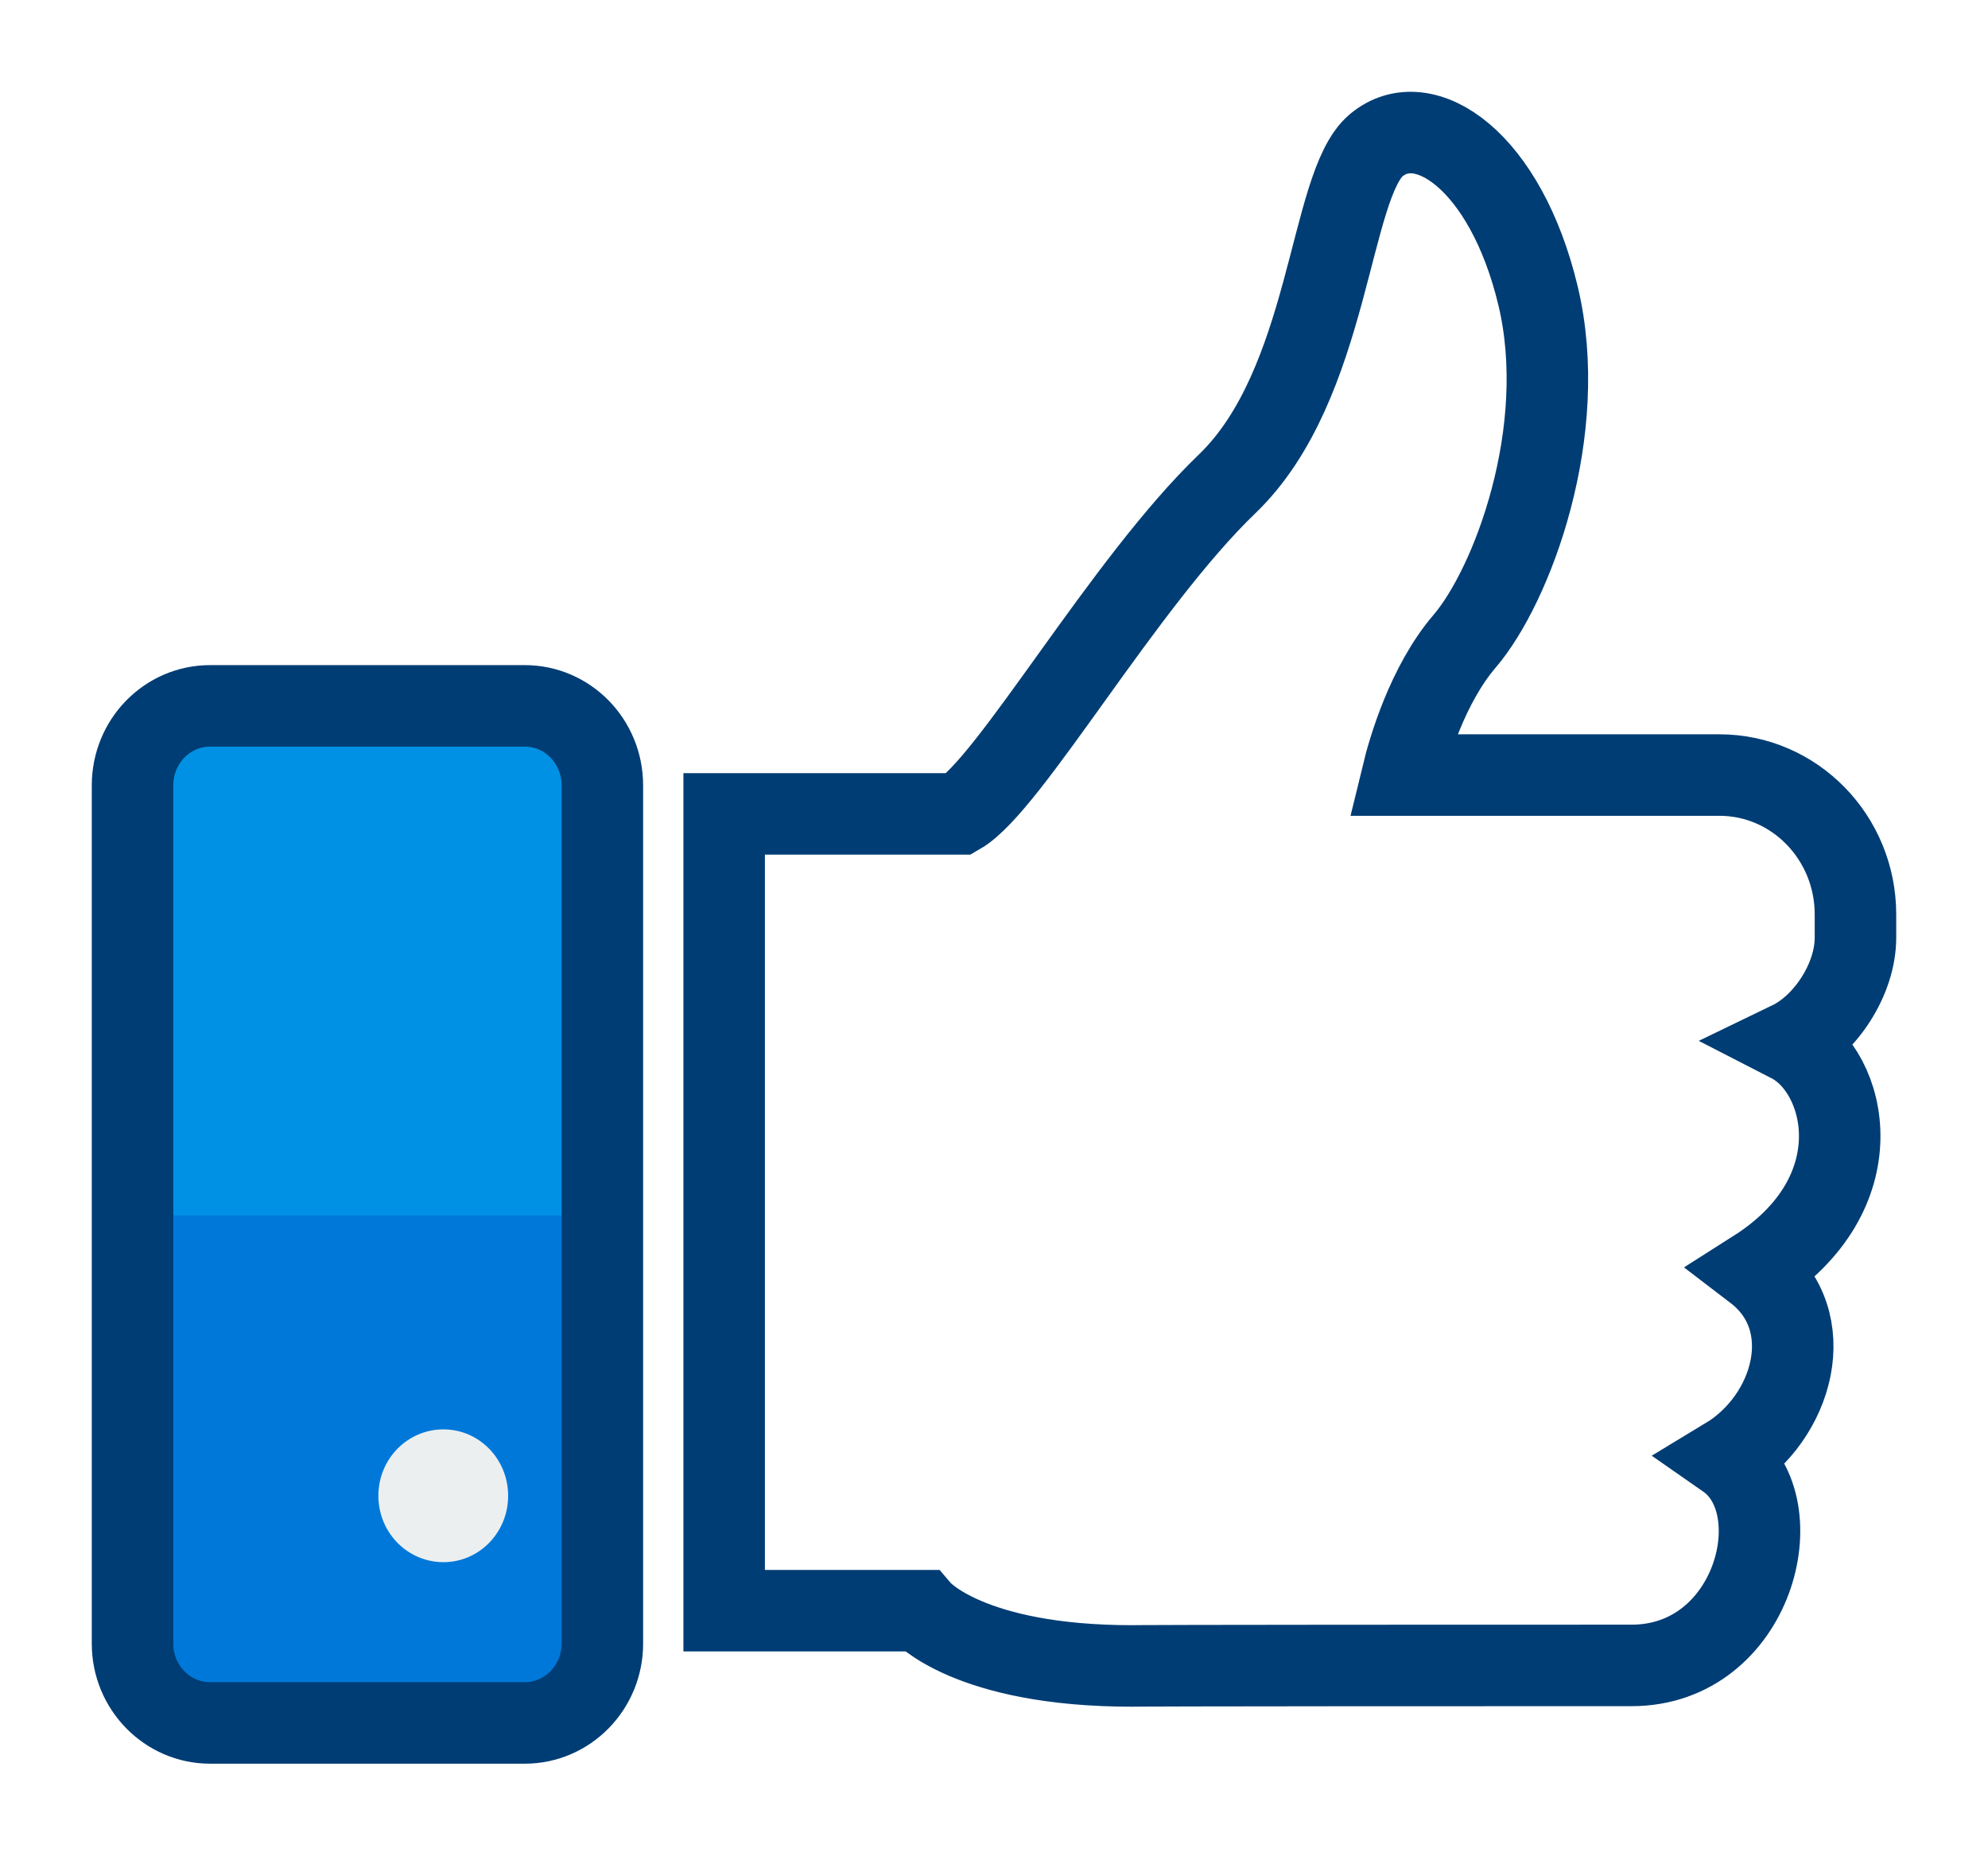
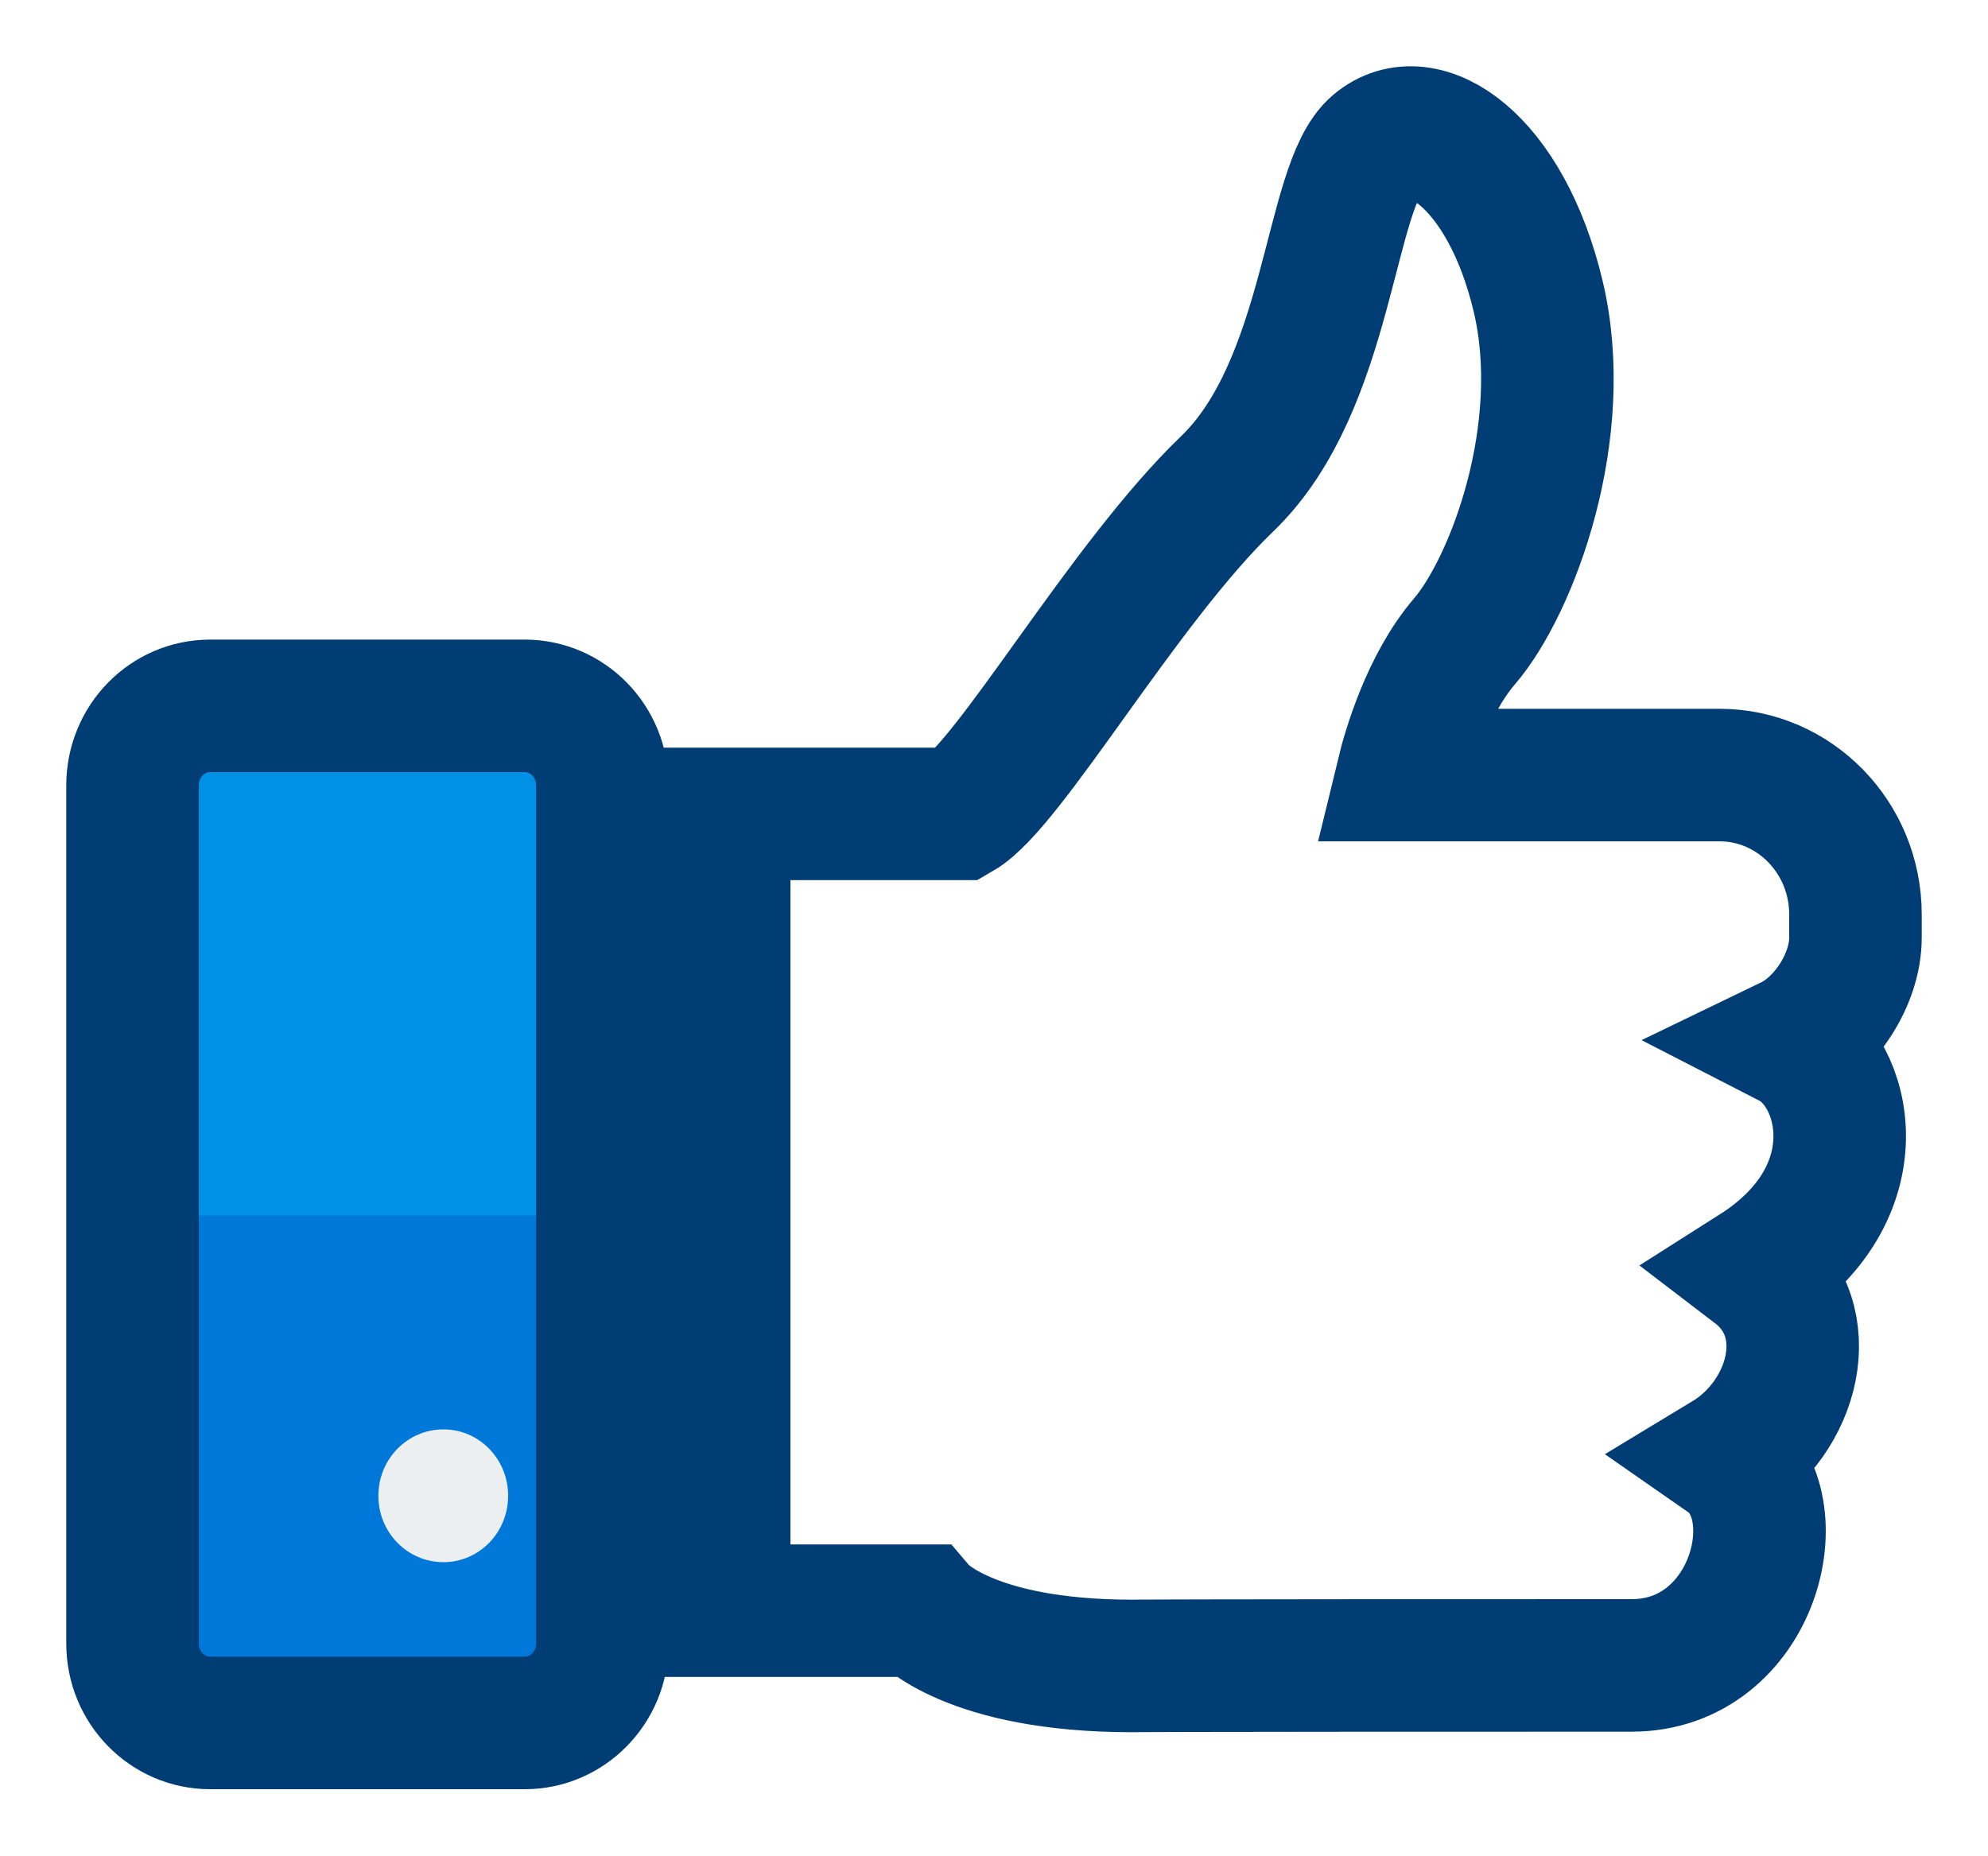
<svg xmlns="http://www.w3.org/2000/svg" width="15" height="14" viewBox="0 0 15 14" fill="none">
  <path d="M1 12.402C1 12.733 1.263 13 1.585 13H3.96C4.282 13 4.545 12.733 4.545 12.402V5.926C4.545 5.594 4.282 5.326 3.96 5.326H1.585C1.263 5.326 1 5.594 1 5.926V12.402Z" fill="#0091E4" />
  <g style="mix-blend-mode:multiply" opacity="0.4">
    <path d="M1 9.171V12.402C1 12.732 1.263 13 1.585 13H3.96C4.282 13 4.545 12.732 4.545 12.402V9.171H1Z" fill="#0091E4" />
  </g>
-   <path d="M14 7.075V6.9C14 6.319 13.54 5.848 12.974 5.848H10.581C10.628 5.654 10.77 5.166 11.051 4.838C11.41 4.419 11.849 3.251 11.605 2.232C11.361 1.211 10.743 0.795 10.384 1.096C10.024 1.397 10.041 2.899 9.259 3.651C8.477 4.402 7.615 5.924 7.239 6.141H5.464V12.153H6.948C6.948 12.153 7.305 12.57 8.543 12.57C8.569 12.57 8.475 12.566 12.311 12.566C13.232 12.566 13.544 11.362 13.027 11.002C13.532 10.697 13.739 9.965 13.243 9.586C14.158 9.005 13.941 8.085 13.507 7.862C13.772 7.734 14 7.389 14 7.075ZM1 12.402C1 12.732 1.263 13 1.585 13H3.96C4.282 13 4.545 12.732 4.545 12.402V5.926C4.545 5.593 4.282 5.326 3.96 5.326H1.585C1.263 5.326 1 5.593 1 5.926V12.402Z" stroke="#003D74" stroke-width="0.615" />
+   <path d="M14 7.075V6.9C14 6.319 13.54 5.848 12.974 5.848H10.581C10.628 5.654 10.77 5.166 11.051 4.838C11.41 4.419 11.849 3.251 11.605 2.232C11.361 1.211 10.743 0.795 10.384 1.096C10.024 1.397 10.041 2.899 9.259 3.651C8.477 4.402 7.615 5.924 7.239 6.141H5.464V12.153H6.948C6.948 12.153 7.305 12.57 8.543 12.57C8.569 12.57 8.475 12.566 12.311 12.566C13.232 12.566 13.544 11.362 13.027 11.002C13.532 10.697 13.739 9.965 13.243 9.586C14.158 9.005 13.941 8.085 13.507 7.862C13.772 7.734 14 7.389 14 7.075ZM1 12.402C1 12.732 1.263 13 1.585 13H3.96C4.282 13 4.545 12.732 4.545 12.402V5.926C4.545 5.593 4.282 5.326 3.96 5.326H1.585C1.263 5.326 1 5.593 1 5.926V12.402Z" stroke="#003D74" strokeWidth="0.615" />
  <path d="M3.834 11.286C3.834 11.564 3.615 11.787 3.346 11.787C3.075 11.787 2.855 11.564 2.855 11.286C2.855 11.008 3.075 10.785 3.346 10.785C3.615 10.785 3.834 11.008 3.834 11.286Z" fill="#ECEFF0" />
</svg>
